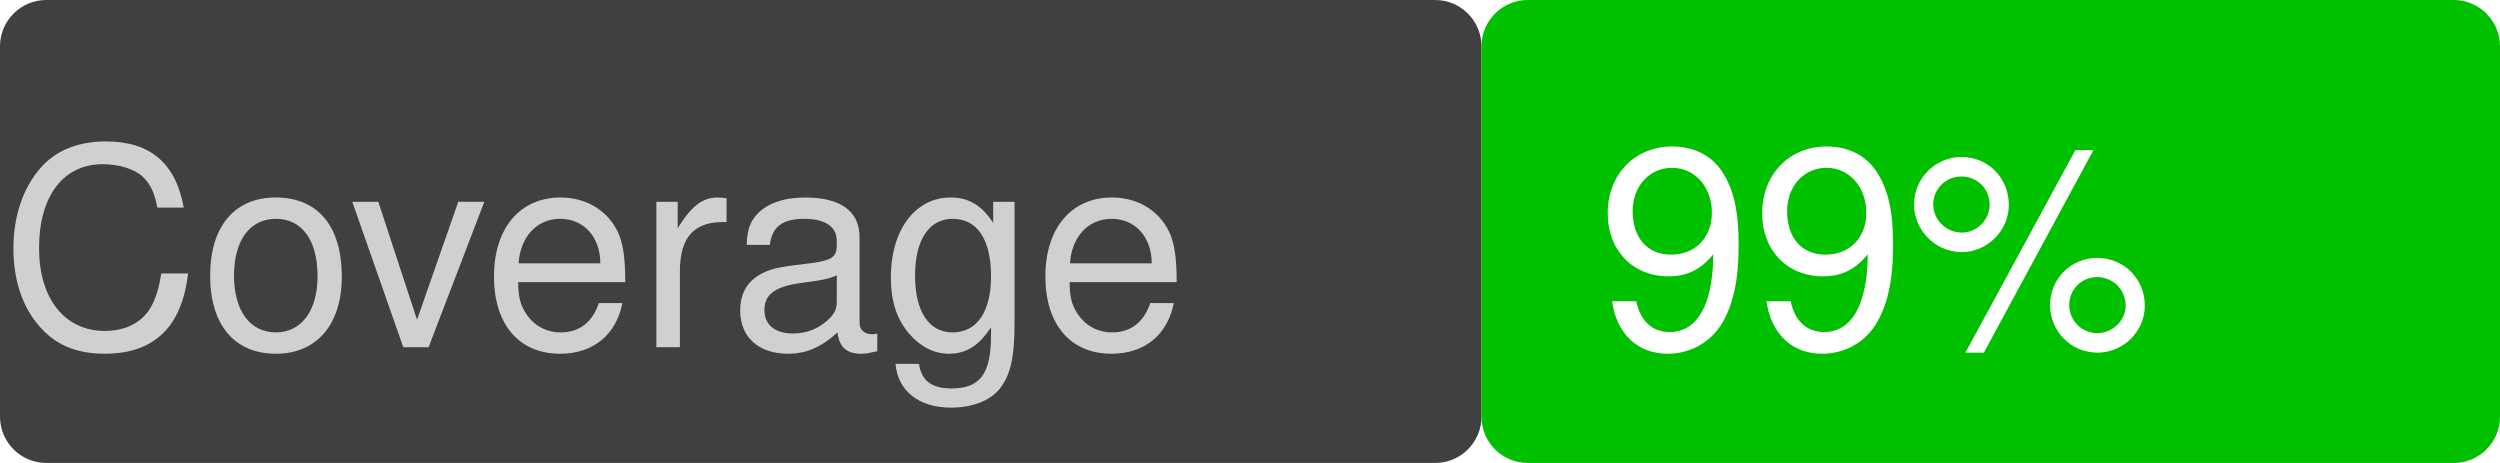
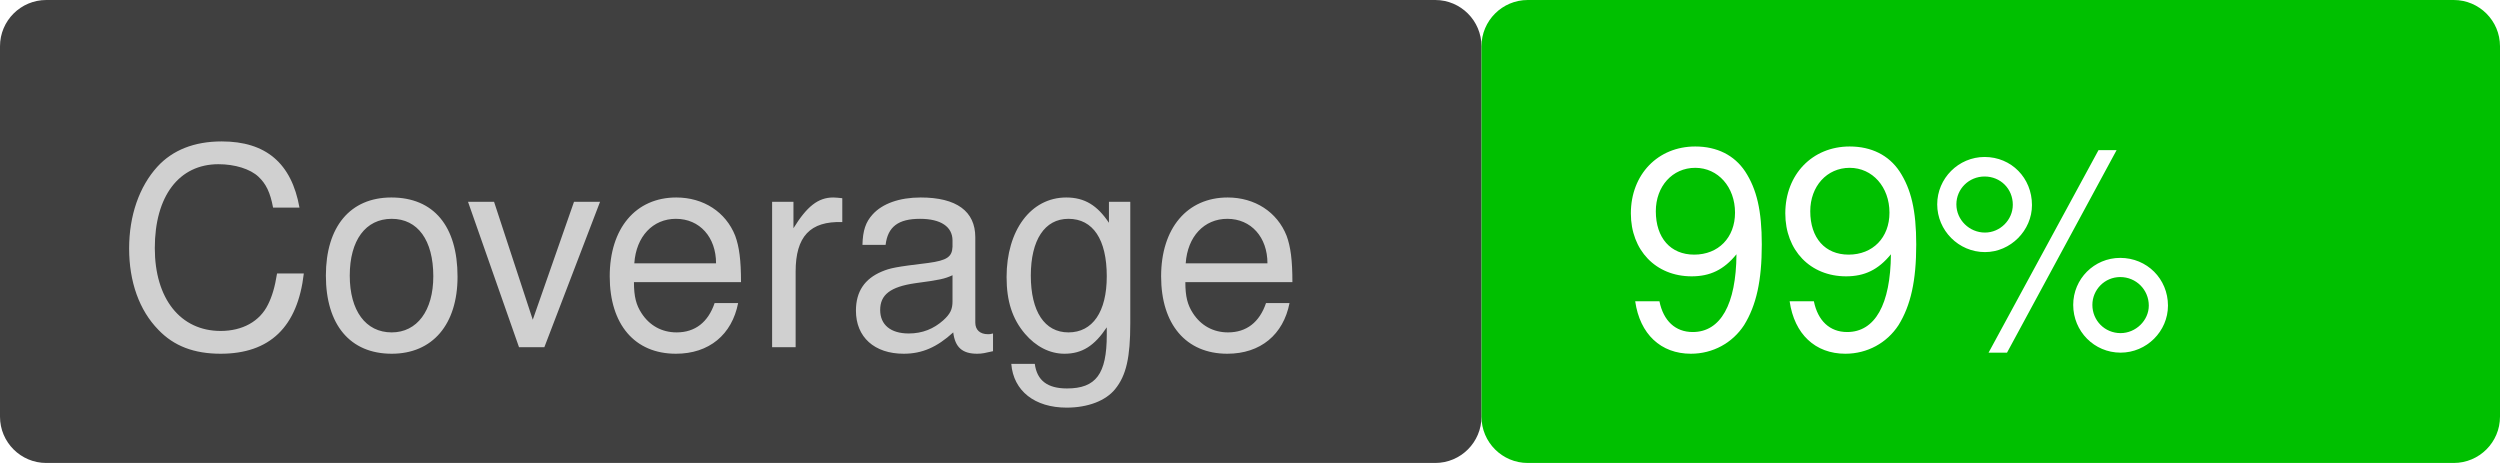
<svg xmlns="http://www.w3.org/2000/svg" version="1.1" viewBox="0 0 108 20" width="108" height="20">
  <g id="Canvas_1" fill="none" stroke-dasharray="none" stroke="none" fill-opacity="1" stroke-opacity="1">
    <rect fill="white" x="0" y="0" width="108" height="20" />
-     <g id="Canvas_1_Layer_1">
-       <rect x="0" y="0" width="64" height="20" fill="#404040" rx="2" ry="2" />
-       <text font-family="Helvetica" font-size="12" fill="#d0d0d0" x="0" y="15" xml:space="preserve">Coverage</text>
-       <rect x="64" y="0" width="44" height="20" fill="#00c000" rx="2" ry="2" />
-       <text transform="translate(69 0)" fill="white">
-         <tspan font-family="Helvetica" font-size="12" fill="white" x="0" y="15" xml:space="preserve">99%</tspan>
-       </text>
-     </g>
+     <rect x="0" y="0" width="64" height="20" fill="#404040" rx="2" ry="2" />
+     <text font-family="Helvetica" font-size="12" fill="#d0d0d0" x="5" y="15" xml:space="preserve">Coverage</text>
+     <rect x="64" y="0" width="44" height="20" fill="#00c000" rx="2" ry="2" />
+     <text font-family="Helvetica" font-size="12" fill="white" x="70" y="15" xml:space="preserve">99%</text>
  </g>
</svg>
